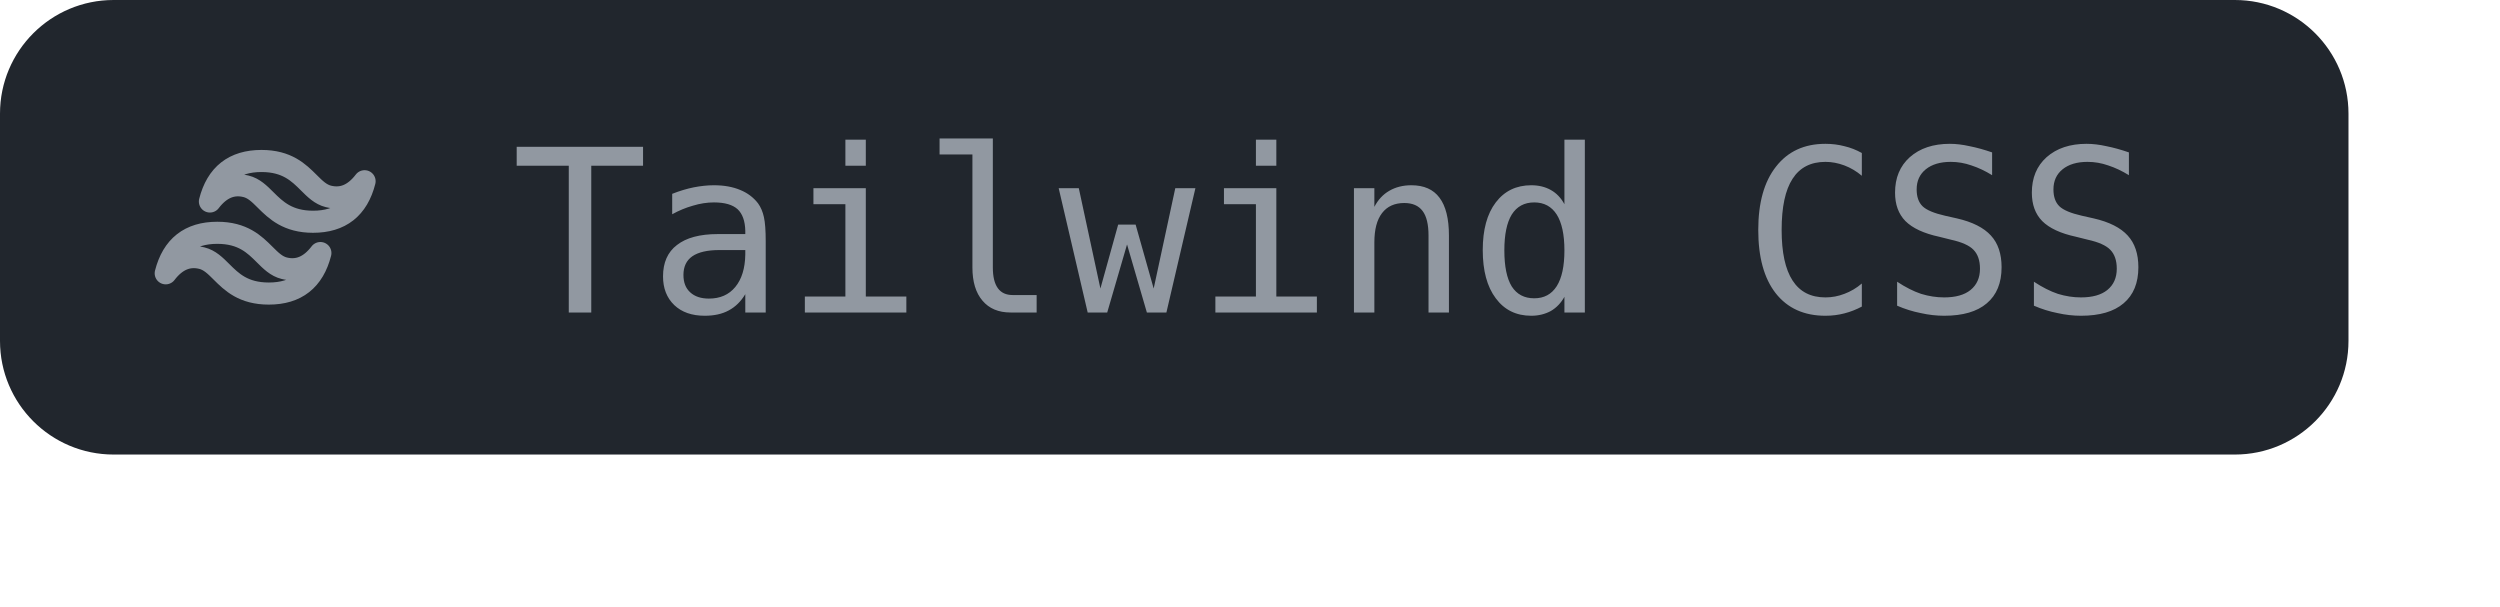
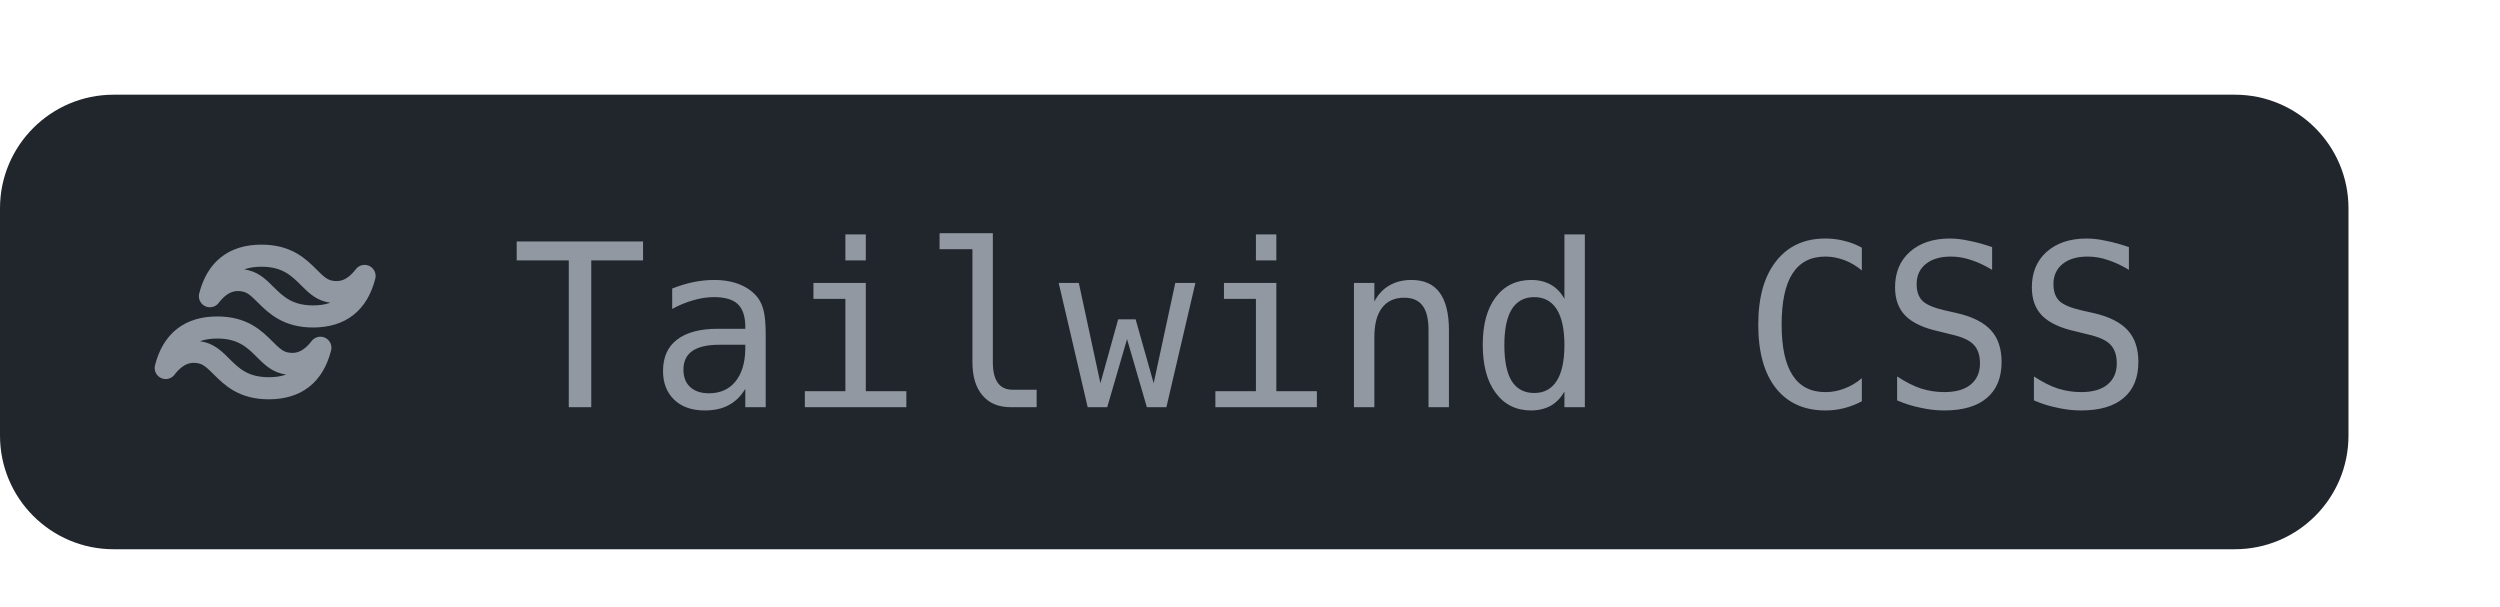
<svg xmlns="http://www.w3.org/2000/svg" width="132" height="32" viewBox="0 0 132 32">
-   <rect width="124" height="24" rx="6" fill="#21262d" />
-   <g transform="translate(7 5) scale(0.5833333)" fill="none" stroke="#9198a1" stroke-width="2" stroke-linecap="round" stroke-linejoin="round">
+   <rect y="5" width="124" height="24" rx="6" fill="#21262d" />
+   <g transform="translate(7 10) scale(0.5833333)" fill="none" stroke="#9198a1" stroke-width="2" stroke-linecap="round" stroke-linejoin="round">
    <path d="M11.667 6c-2.49 0 -4.044 1.222 -4.667 3.667c.933 -1.223 2.023 -1.68 3.267 -1.375c.71 .174 1.217 .68 1.778 1.24c.916 .912 2 1.968 4.288 1.968c2.49 0 4.044 -1.222 4.667 -3.667c-.933 1.223 -2.023 1.68 -3.267 1.375c-.71 -.174 -1.217 -.68 -1.778 -1.24c-.916 -.912 -1.975 -1.968 -4.288 -1.968m-4 6.5c-2.49 0 -4.044 1.222 -4.667 3.667c.933 -1.223 2.023 -1.68 3.267 -1.375c.71 .174 1.217 .68 1.778 1.24c.916 .912 1.975 1.968 4.288 1.968c2.49 0 4.044 -1.222 4.667 -3.667c-.933 1.223 -2.023 1.68 -3.267 1.375c-.71 -.174 -1.217 -.68 -1.778 -1.24c-.916 -.912 -1.975 -1.968 -4.288 -1.968" />
  </g>
-   <text x="27" y="16.5" style="font:400 12px ui-monospace, SFMono-Regular, 'SF Mono', Menlo, Consolas, monospace" fill="#9198a1">Tailwind CSS</text>
+   <text x="27" y="21.5" style="font:400 12px ui-monospace, SFMono-Regular, 'SF Mono', Menlo, Consolas, monospace" fill="#9198a1">Tailwind CSS</text>
</svg>
